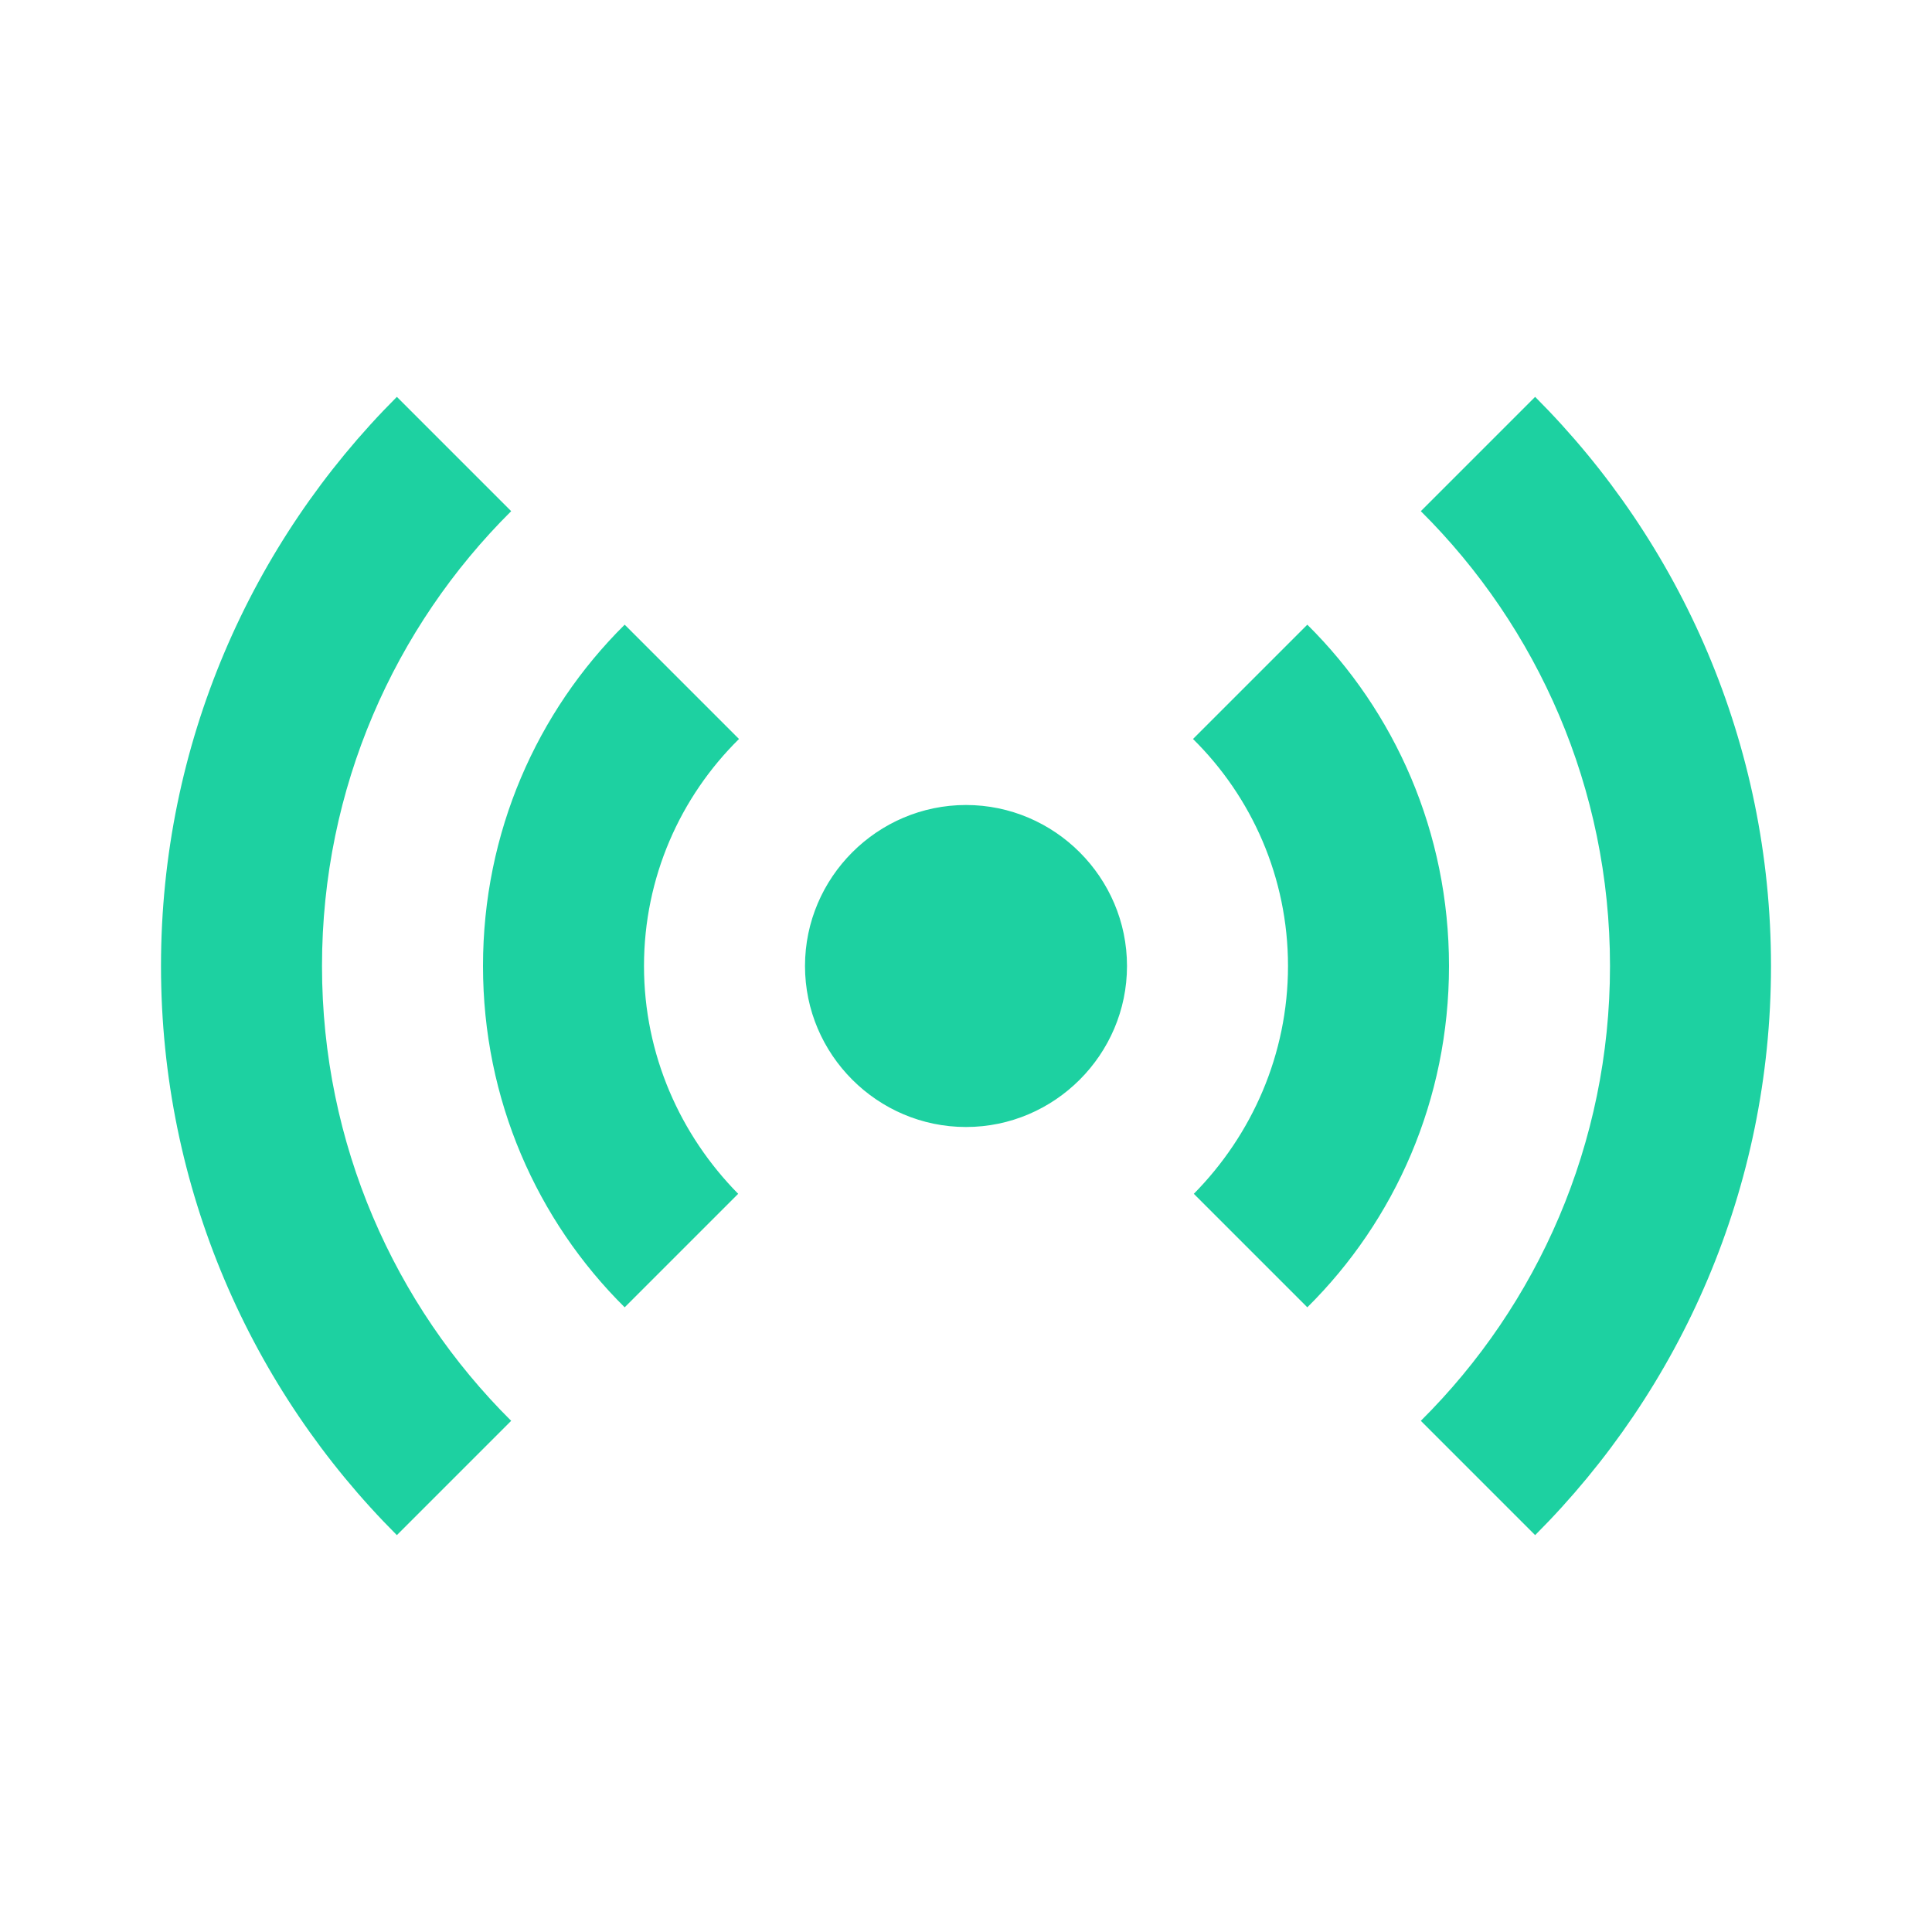
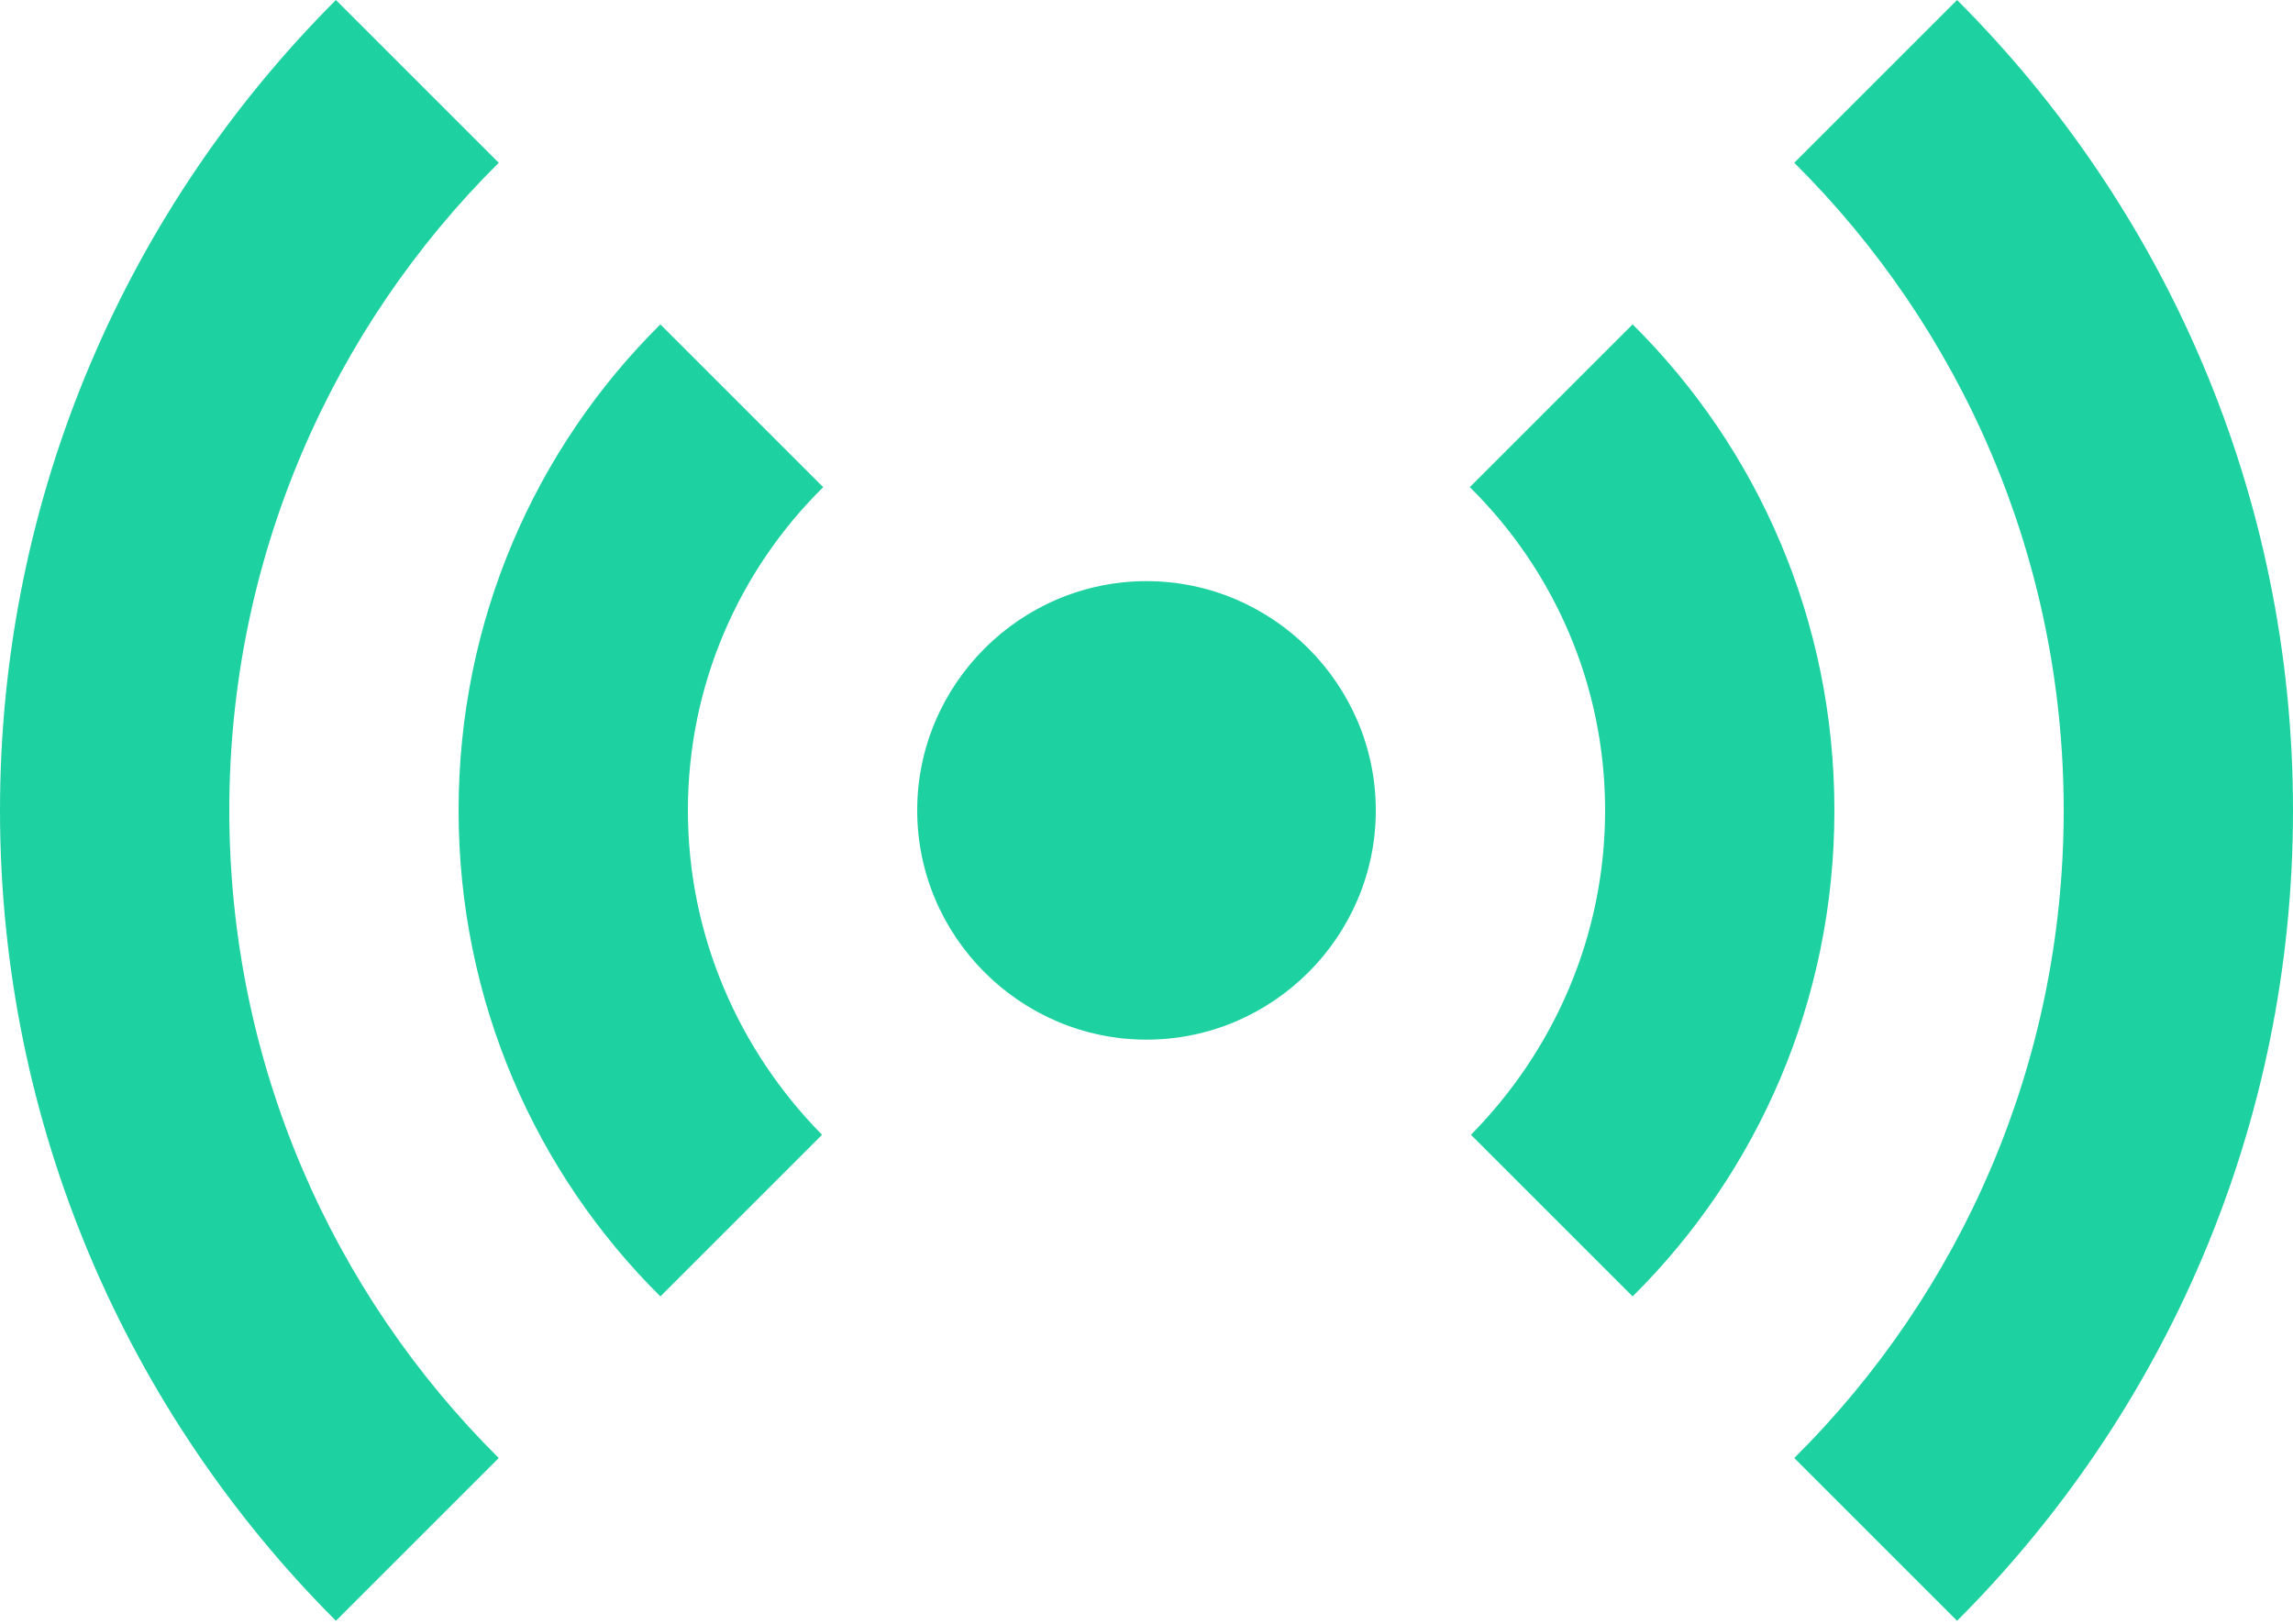
- <svg xmlns="http://www.w3.org/2000/svg" width="24" height="24" viewBox="0 0 24 24" fill="none">
-   <path d="M7.76 16.24C6.67 15.16 6 13.66 6 12C6 10.34 6.67 8.84 7.76 7.76L9.18 9.18C8.45 9.9 8 10.9 8 12C8 13.1 8.45 14.1 9.17 14.83L7.76 16.24ZM16.24 16.24C17.33 15.16 18 13.66 18 12C18 10.34 17.33 8.84 16.24 7.76L14.82 9.18C15.55 9.9 16 10.9 16 12C16 13.1 15.55 14.1 14.83 14.83L16.24 16.24ZM12 10C10.9 10 10 10.9 10 12C10 13.1 10.9 14 12 14C13.1 14 14 13.1 14 12C14 10.9 13.1 10 12 10ZM20 12C20 14.21 19.1 16.21 17.65 17.65L19.07 19.07C20.88 17.26 22 14.76 22 12C22 9.24 20.88 6.74 19.07 4.93L17.65 6.35C19.1 7.79 20 9.79 20 12ZM6.35 6.35L4.93 4.93C3.12 6.74 2 9.24 2 12C2 14.76 3.12 17.26 4.93 19.07L6.35 17.65C4.9 16.21 4 14.21 4 12C4 9.79 4.9 7.79 6.35 6.35Z" fill="#1DD1A1" />
+ <svg xmlns="http://www.w3.org/2000/svg" width="24" height="17" viewBox="0 0 24 17" fill="none">
+   <path d="M6.912 13.572C5.604 12.276 4.8 10.476 4.8 8.484C4.8 6.492 5.604 4.692 6.912 3.396L8.616 5.1C7.74 5.964 7.2 7.164 7.2 8.484C7.2 9.804 7.74 11.004 8.604 11.88L6.912 13.572ZM17.088 13.572C18.396 12.276 19.2 10.476 19.2 8.484C19.2 6.492 18.396 4.692 17.088 3.396L15.384 5.1C16.26 5.964 16.8 7.164 16.8 8.484C16.8 9.804 16.26 11.004 15.396 11.88L17.088 13.572ZM12 6.084C10.68 6.084 9.6 7.164 9.6 8.484C9.6 9.804 10.68 10.884 12 10.884C13.32 10.884 14.4 9.804 14.4 8.484C14.4 7.164 13.32 6.084 12 6.084ZM21.6 8.484C21.6 11.136 20.52 13.536 18.78 15.264L20.484 16.968C22.656 14.796 24 11.796 24 8.484C24 5.172 22.656 2.172 20.484 0L18.78 1.704C20.52 3.432 21.6 5.832 21.6 8.484ZM5.22 1.704L3.516 0C1.344 2.172 0 5.172 0 8.484C0 11.796 1.344 14.796 3.516 16.968L5.22 15.264C3.48 13.536 2.4 11.136 2.4 8.484C2.4 5.832 3.48 3.432 5.22 1.704Z" fill="#1DD1A1" />
</svg>
